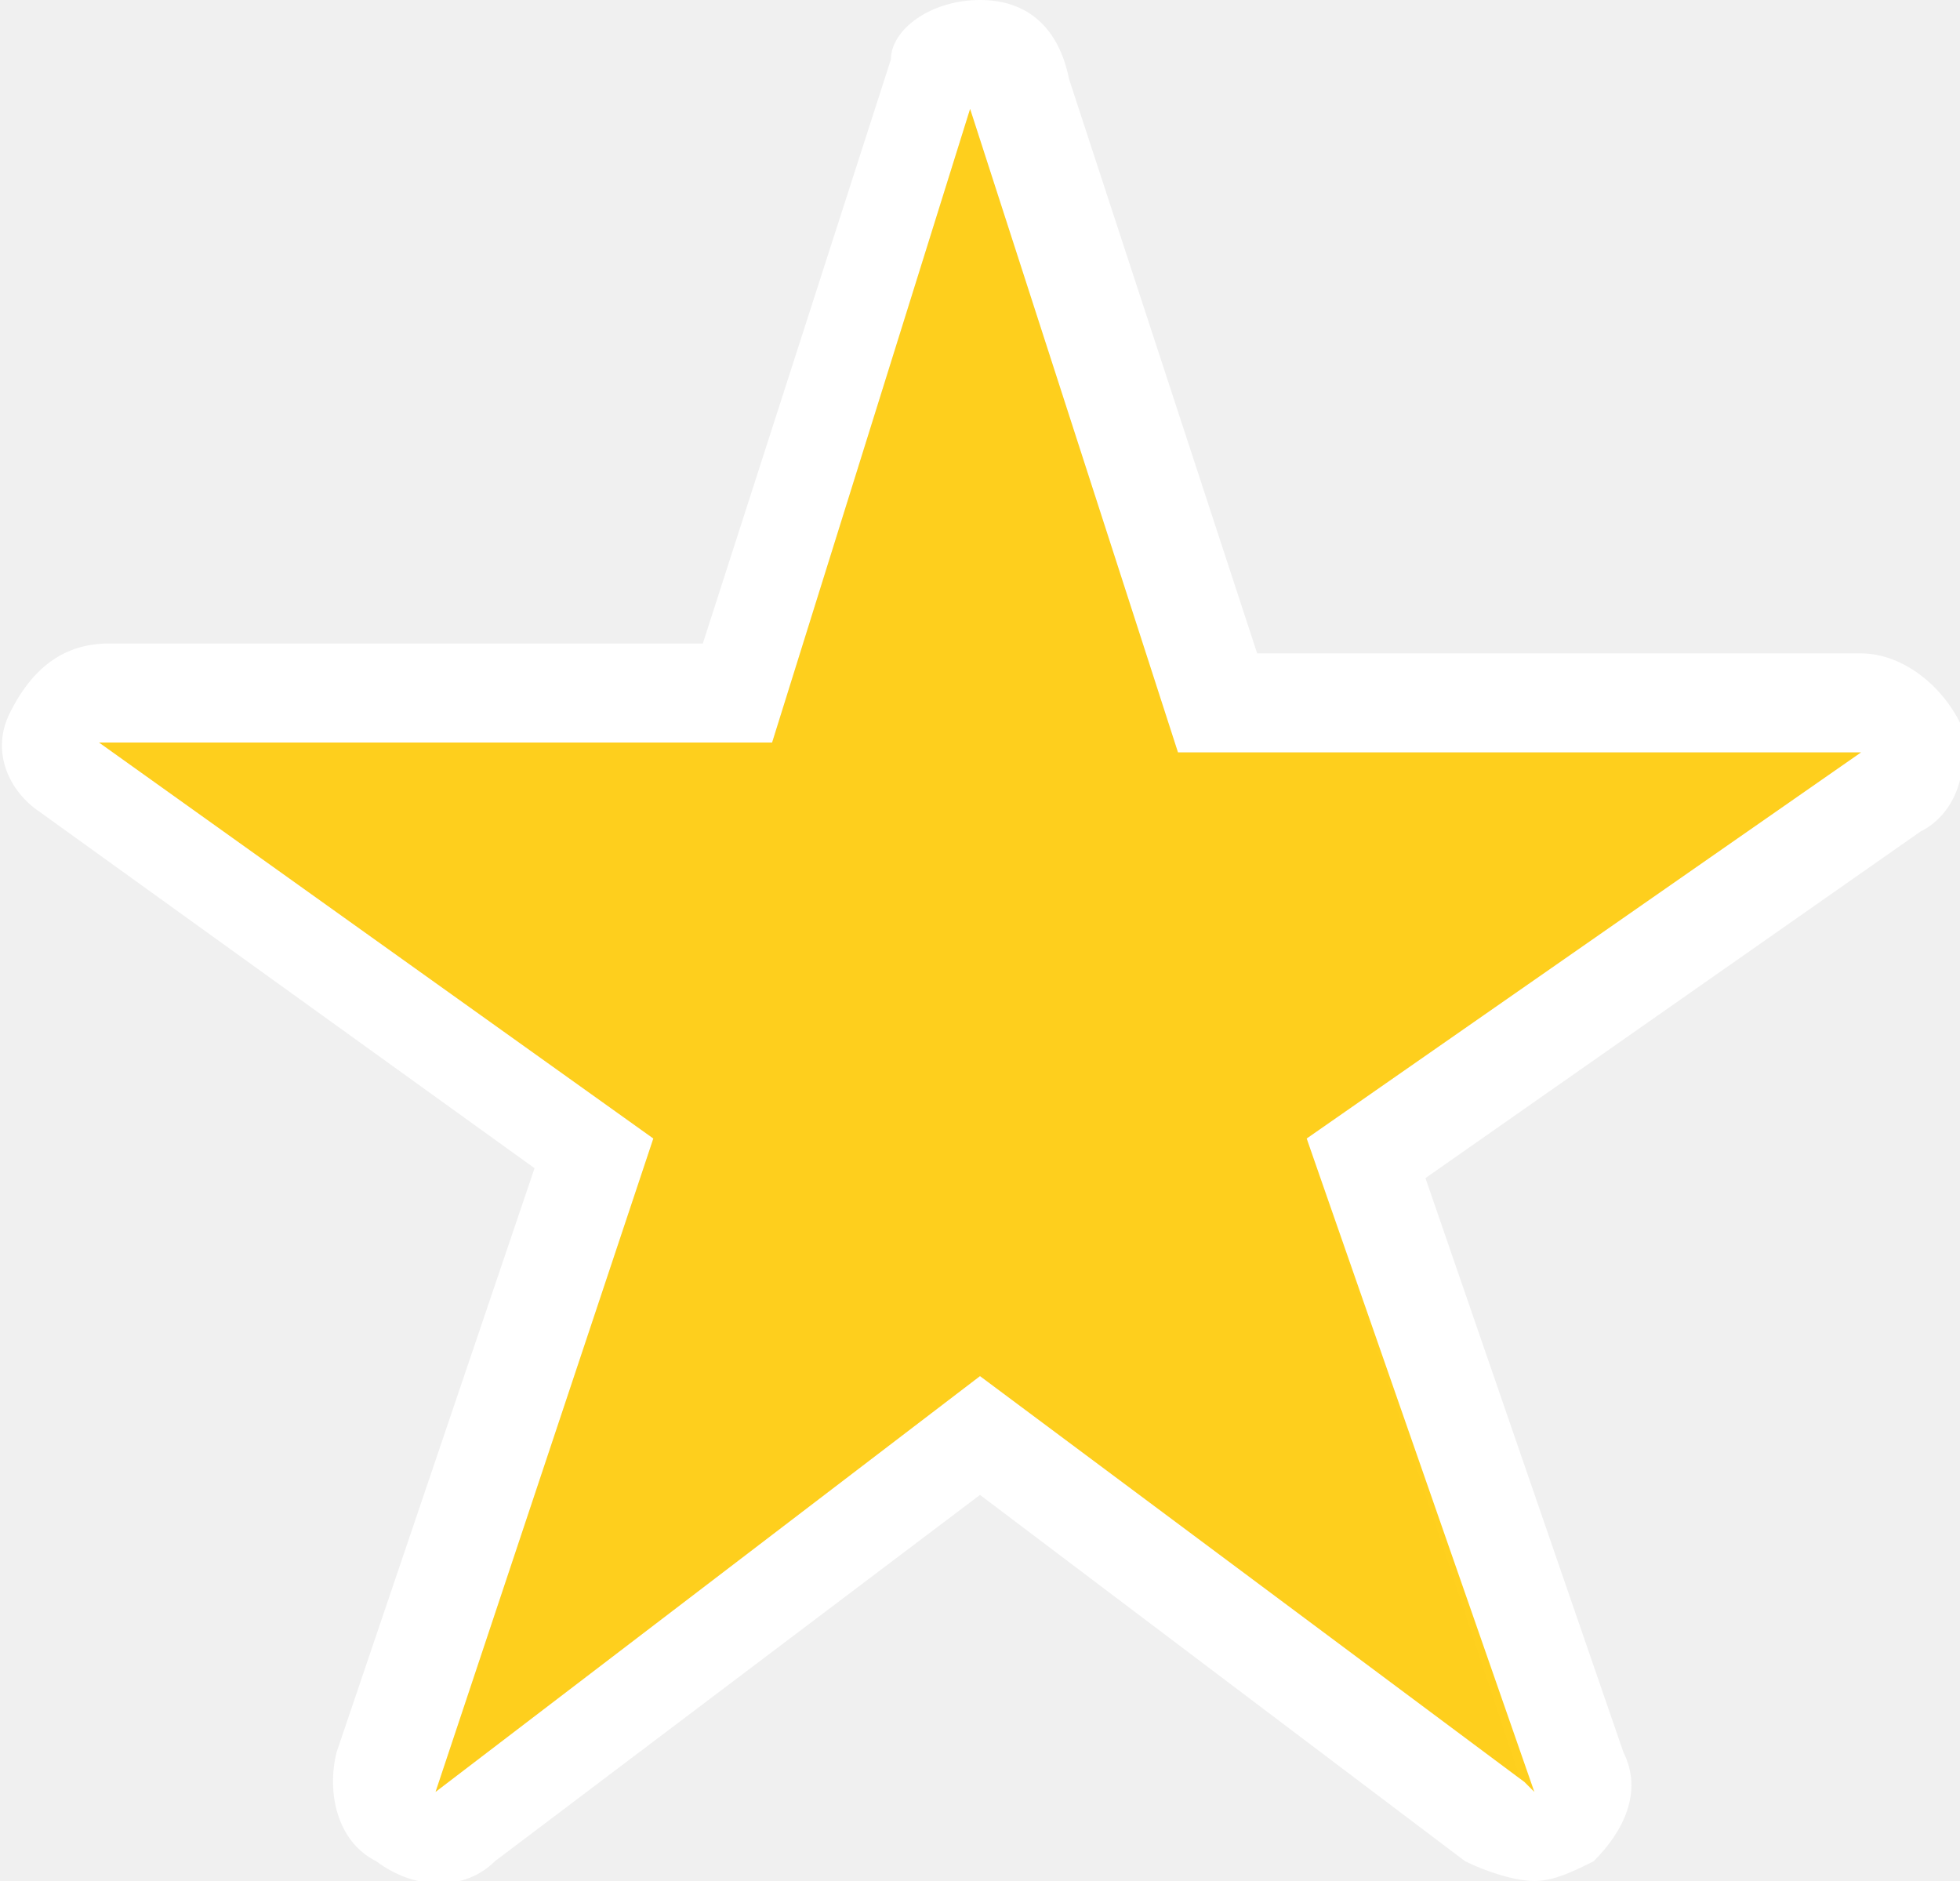
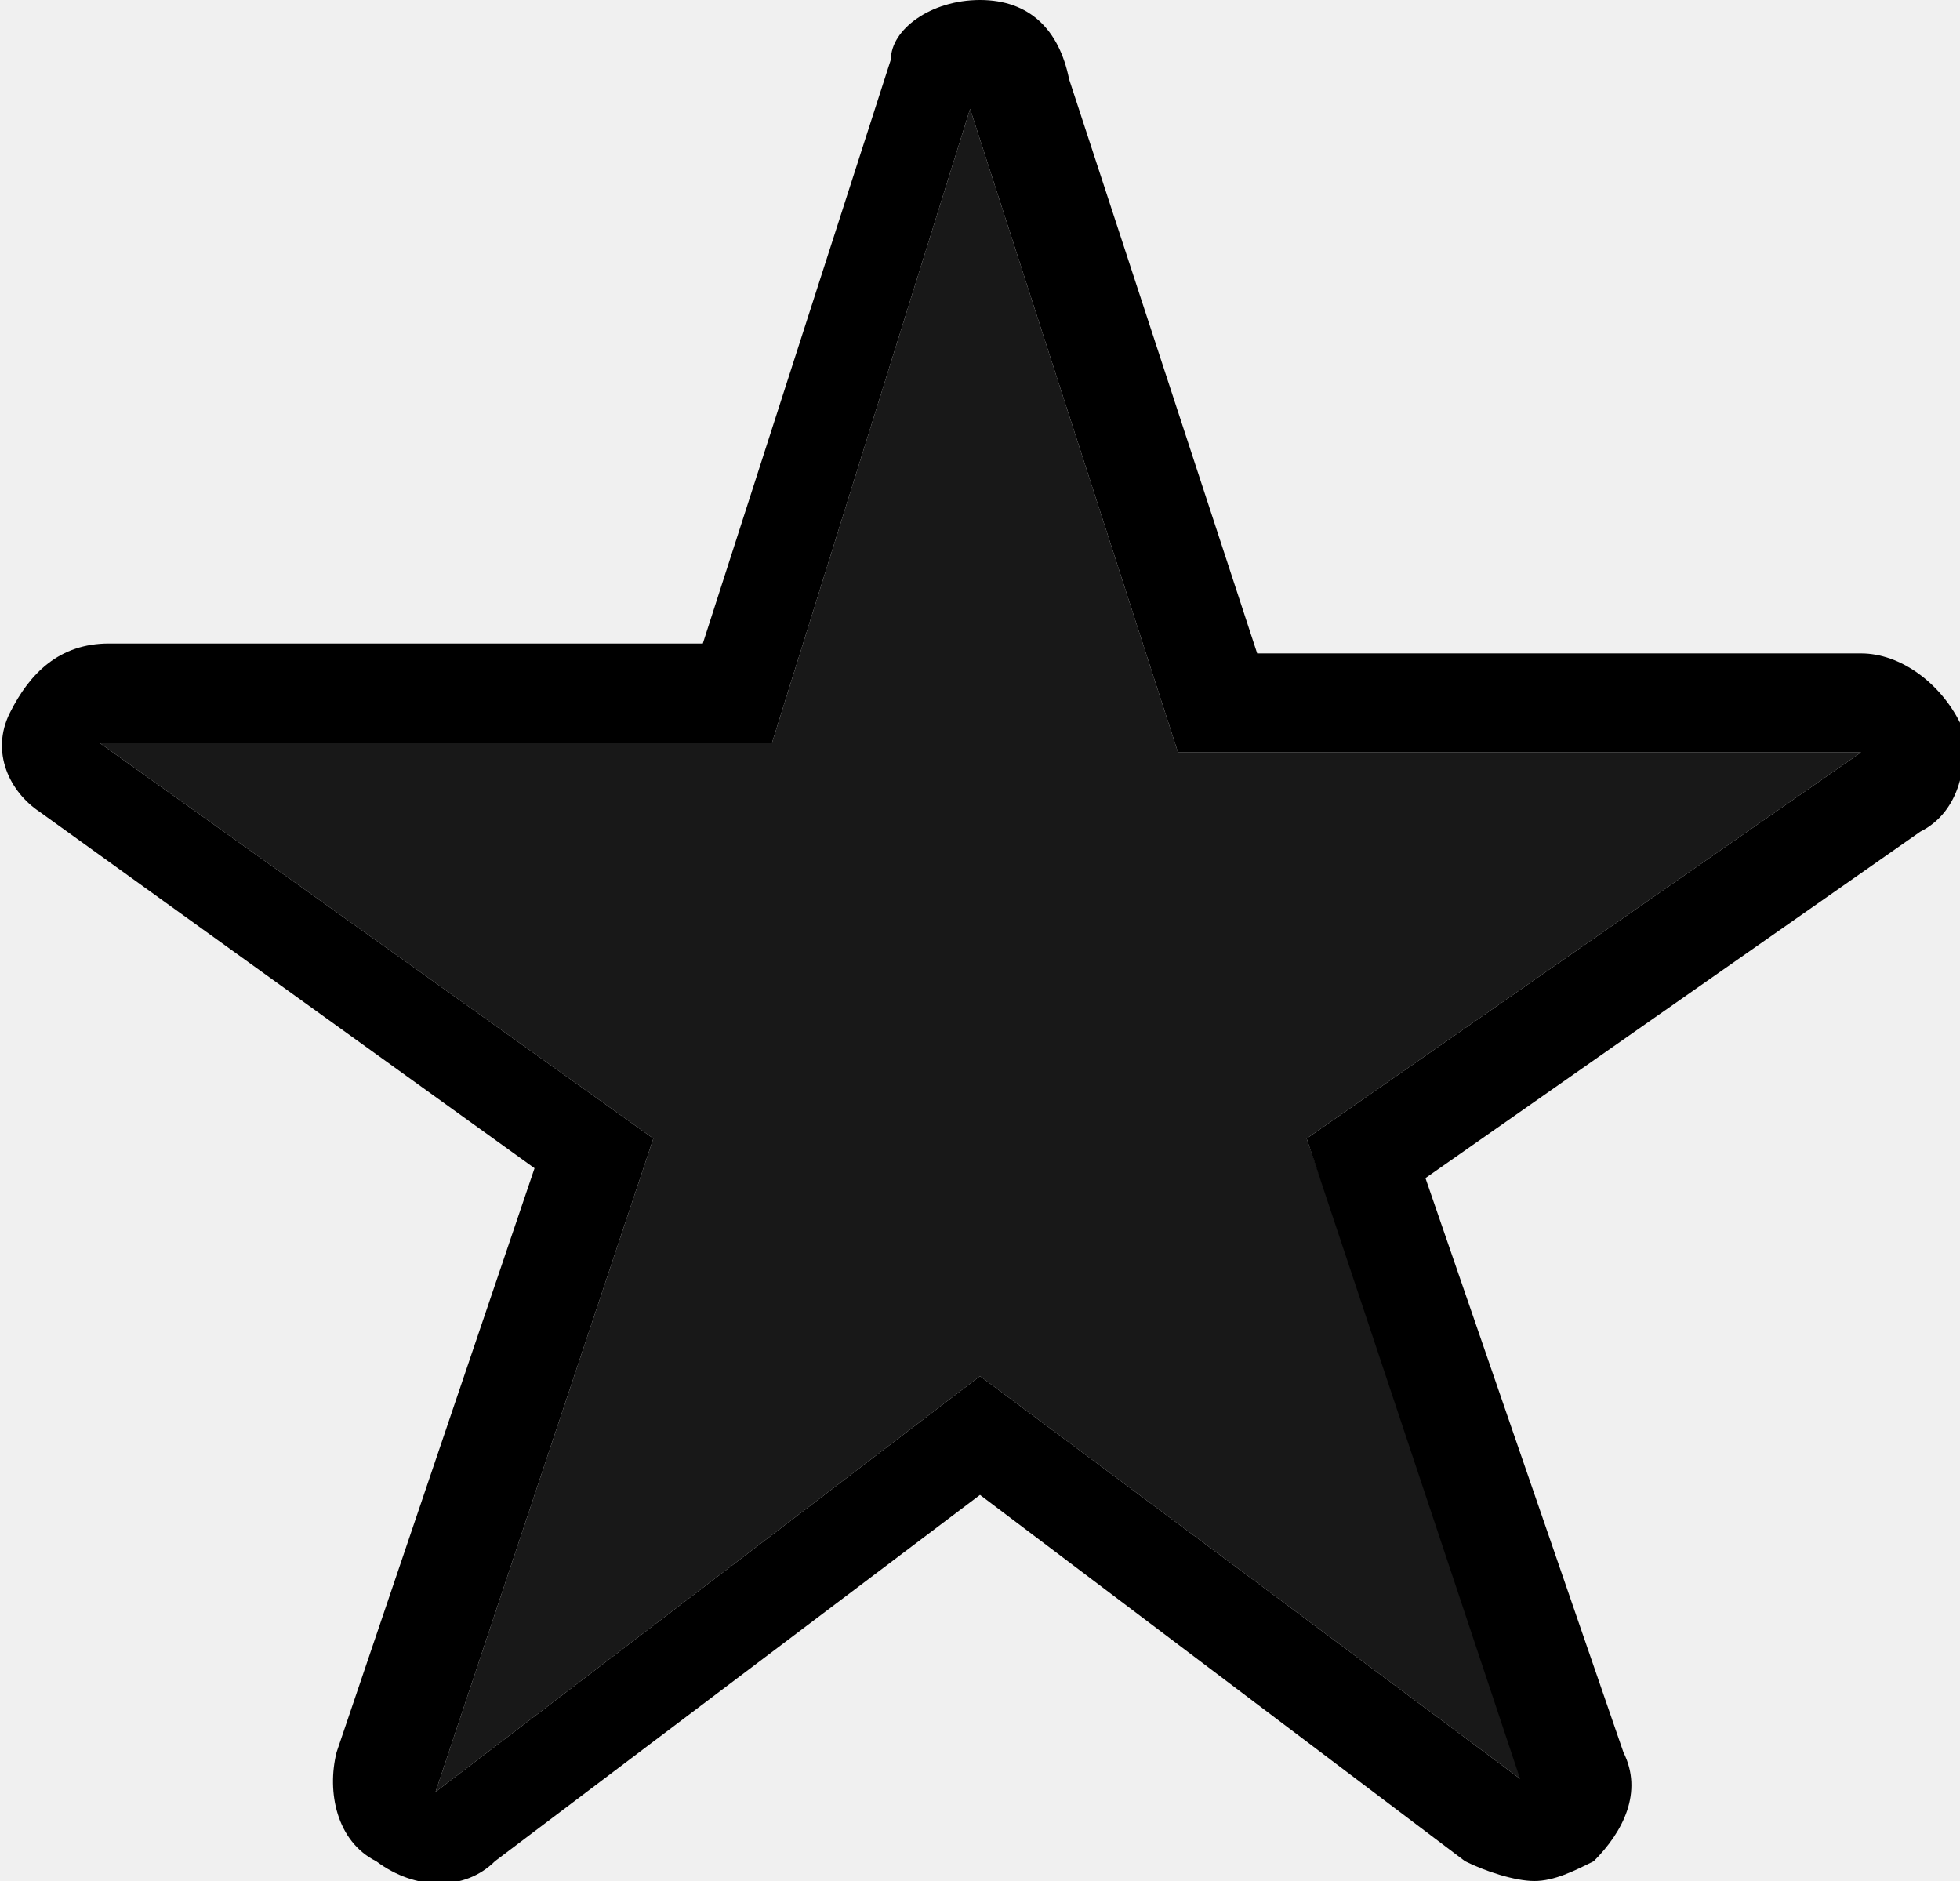
- <svg xmlns="http://www.w3.org/2000/svg" version="1.1" id="Layer_1" x="0px" y="0px" viewBox="0 0 19.8 19" style="enable-background:new 0 0 19.8 19;" xml:space="preserve">
-   <style type="text/css">
- 	.st0{fill:#FFFFFF;}
- 	.st1{opacity:0.9;fill:#FFCB05;}
- </style>
-   <g>
-     <path class="st0" d="M15.5,19c-0.2,0-0.5-0.1-0.7-0.2l-4.9-3.7L5,18.8c-0.3,0.3-0.8,0.3-1.2,0c-0.4-0.2-0.5-0.7-0.4-1.1l2-5.9   l-5-3.6C0.1,8-0.1,7.6,0.1,7.2s0.5-0.7,1-0.7h6l1.9-5.9C9,0.3,9.4,0,9.9,0c0.5,0,0.8,0.3,0.9,0.8l1.9,5.8h6.1c0.4,0,0.8,0.3,1,0.7   c0.1,0.4,0,0.9-0.4,1.1l-5,3.5l2,5.8c0.2,0.4,0,0.8-0.3,1.1C15.9,18.9,15.7,19,15.5,19z M9.9,13.9l5.5,4.1l0,0.1l-2.2-6.6l5.6-3.9   l-6.9,0L9.8,1.1L7.8,7.5H1l5.6,4l-2.2,6.6L9.9,13.9z" />
-   </g>
-   <polygon class="st1" points="9.9,13.9 15.4,18 15.5,18.1 13.2,11.5 18.8,7.6 11.9,7.6 9.8,1.1 7.8,7.5 1,7.5 6.6,11.5 4.4,18.1 " />
+ <svg xmlns="http://www.w3.org/2000/svg" viewBox="0 0 19.8 19">
+   <path d="M15.5 19c-.2 0-.5-.1-.7-.2l-4.9-3.7L5 18.8c-.3.3-.8.3-1.2 0-.4-.2-.5-.7-.4-1.1l2-5.9-5-3.6c-.3-.2-.5-.6-.3-1s.5-.7 1-.7h6L9 .6c0-.3.4-.6.9-.6s.8.3.9.8l1.9 5.8h6.1c.4 0 .8.3 1 .7.1.4 0 .9-.4 1.1l-5 3.5 2 5.8c.2.4 0 .8-.3 1.1-.2.1-.4.2-.6.2zm-5.6-5.1l5.5 4.1v.1l-2.2-6.6 5.6-3.9h-6.9L9.8 1.1l-2 6.4H1l5.6 4-2.2 6.6 5.5-4.2z" />
+   <path opacity=".9" d="M9.9 13.9l5.5 4.1.1.1-2.3-6.6 5.6-3.9h-6.9L9.8 1.1l-2 6.4H1l5.6 4-2.2 6.6z" />
</svg>
